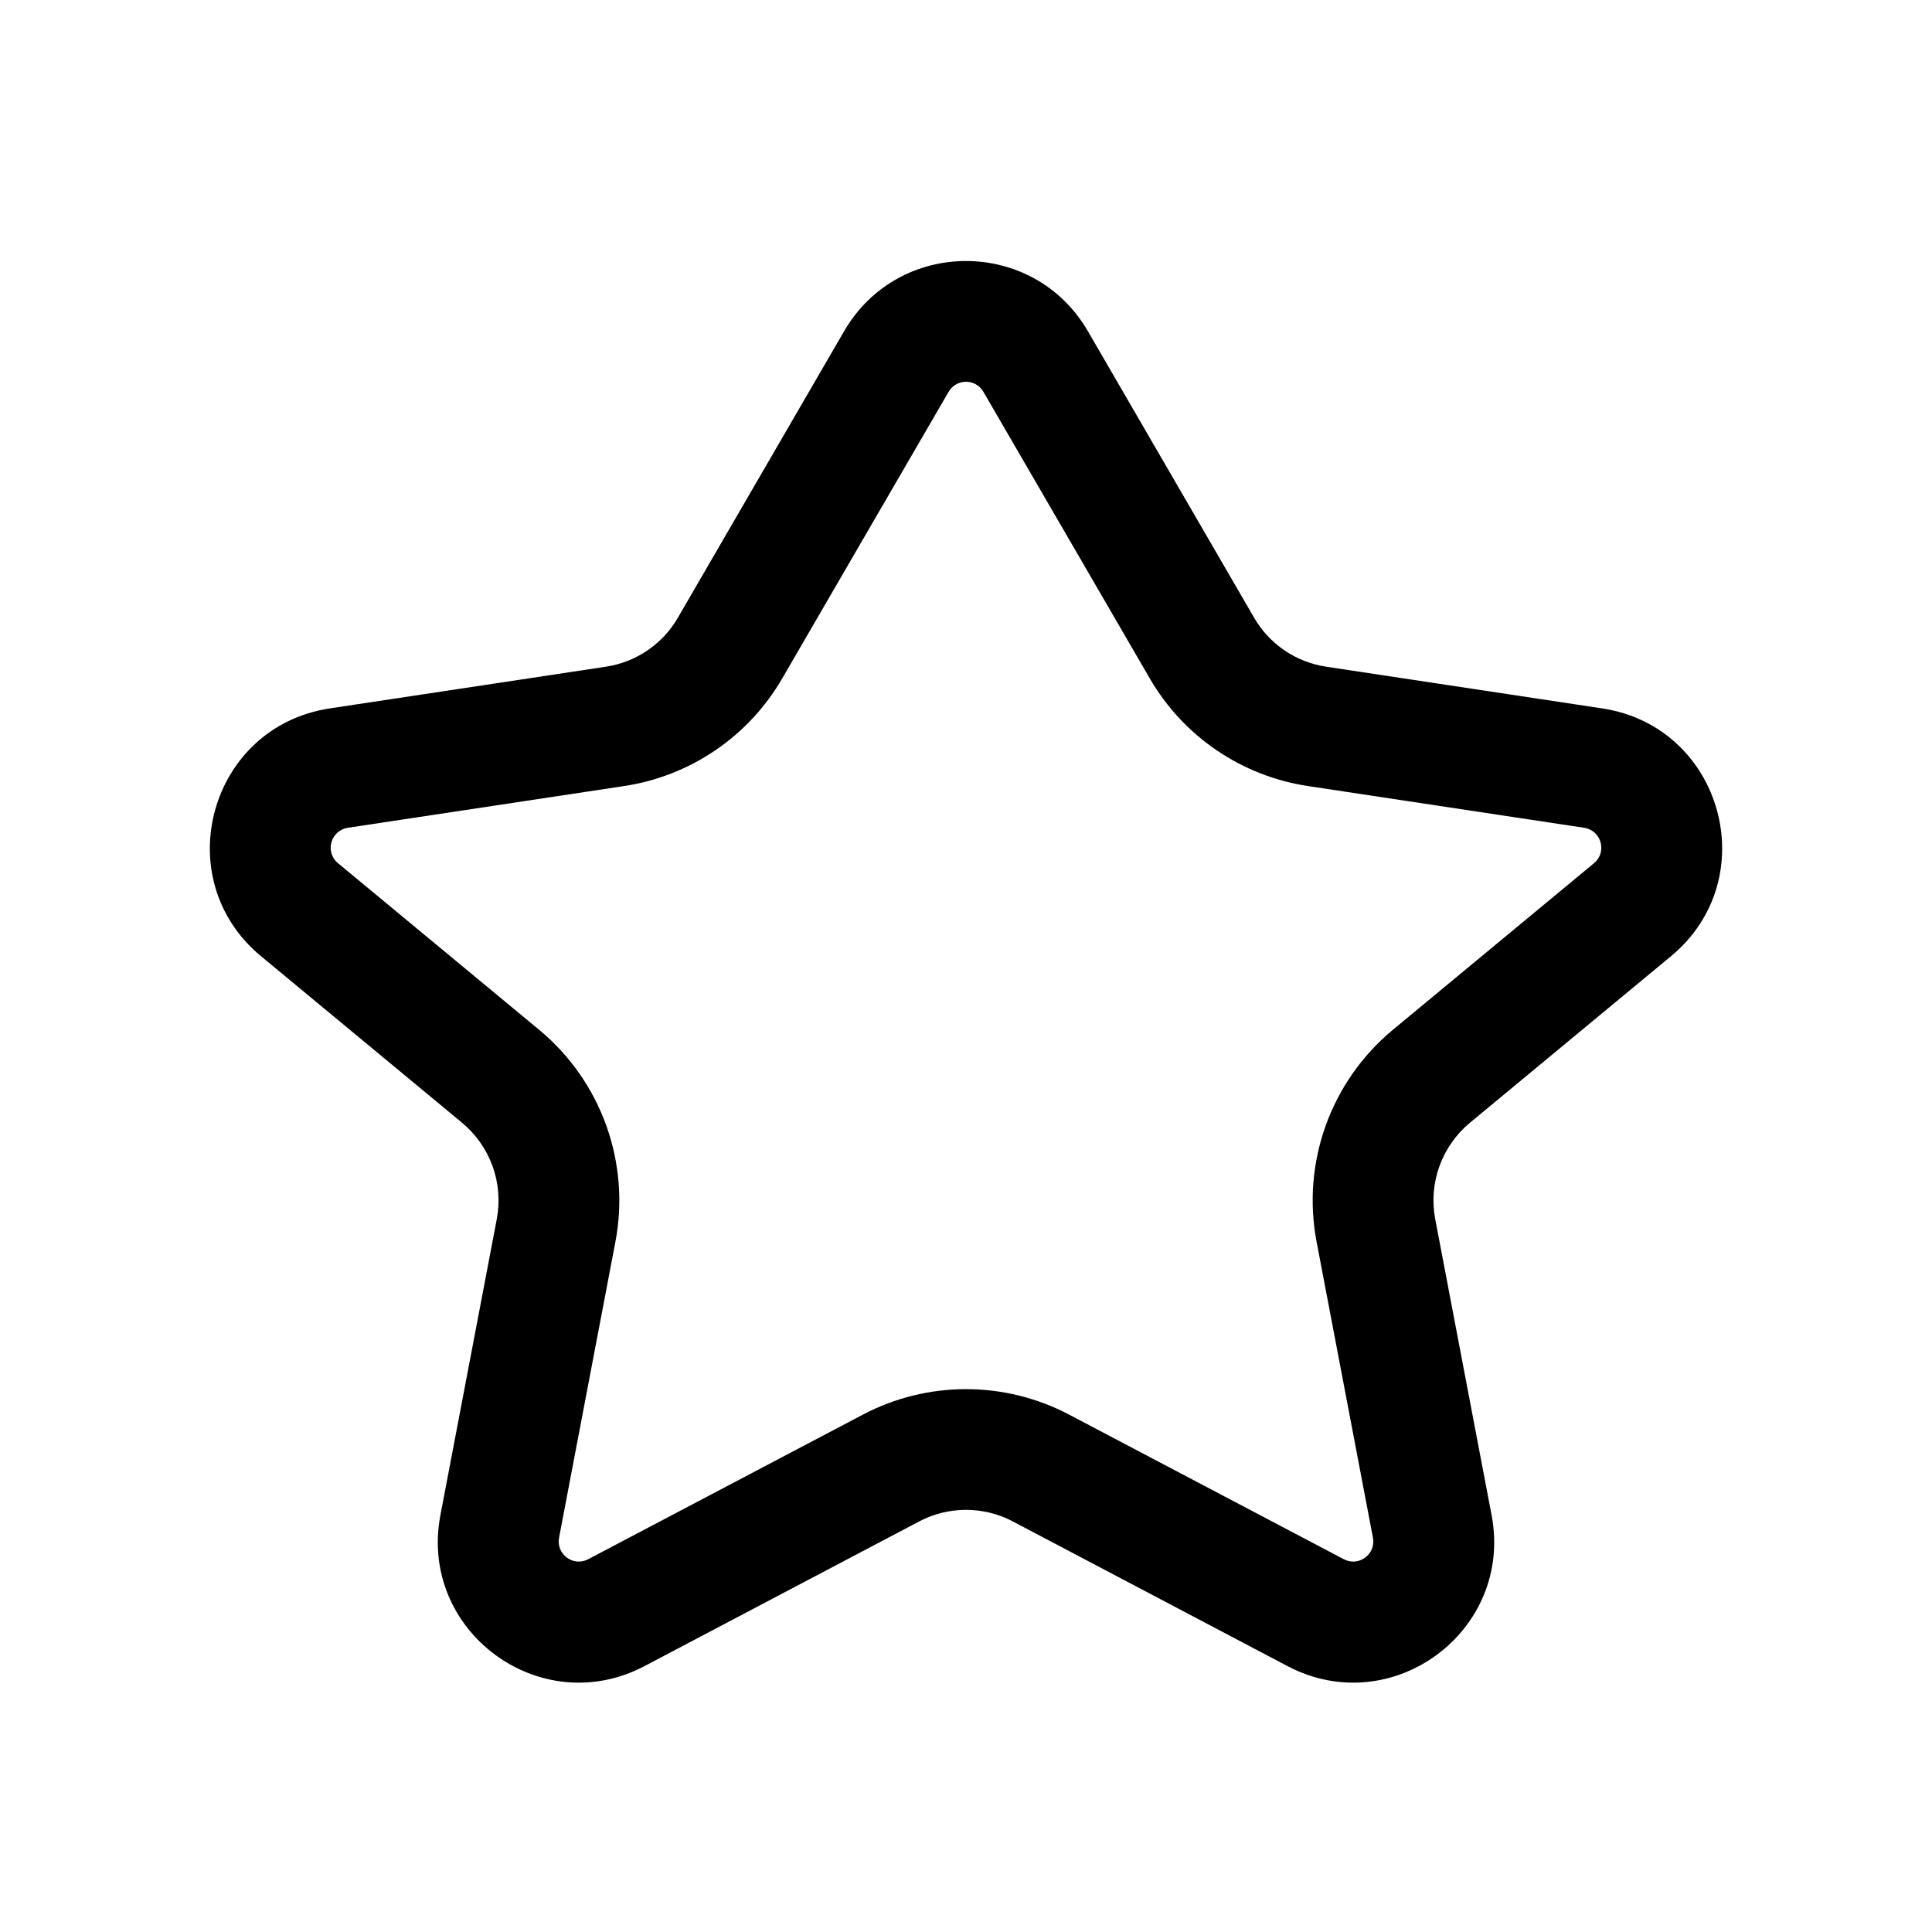
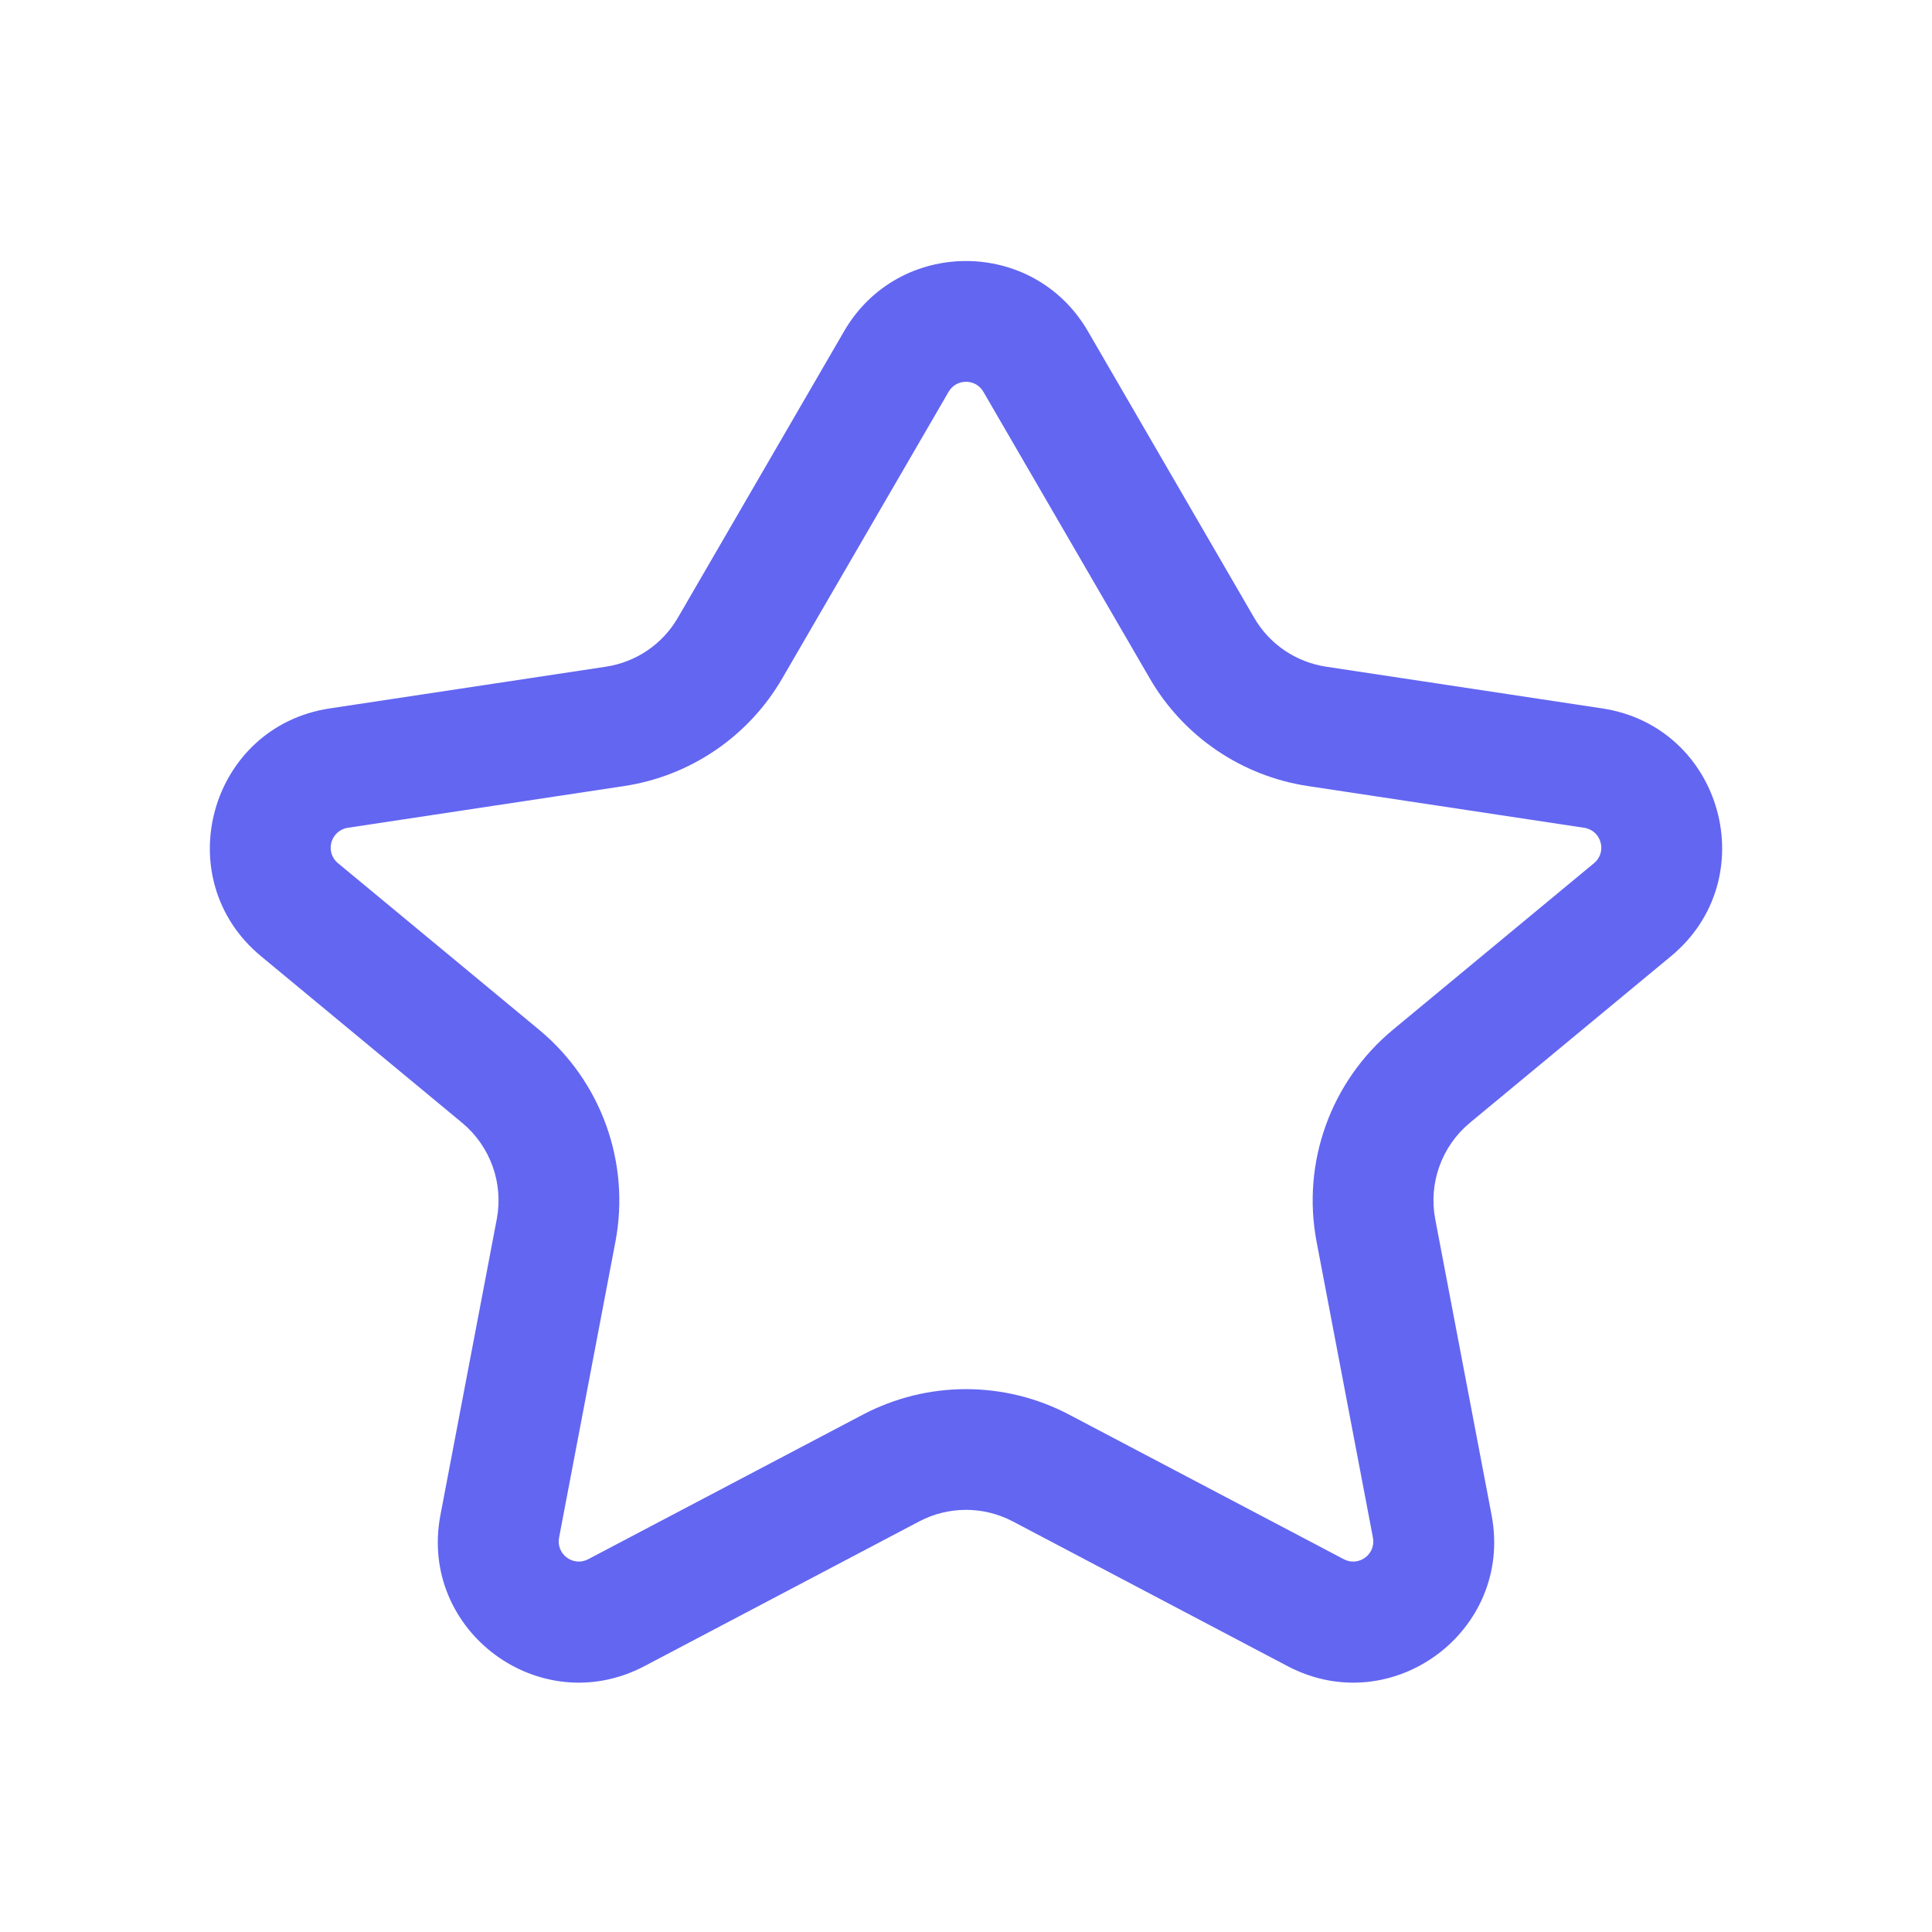
<svg xmlns="http://www.w3.org/2000/svg" width="24" height="24" viewBox="0 0 24 24" fill="none">
-   <path fill-rule="evenodd" clip-rule="evenodd" d="M10.486 4.114C11.161 2.952 12.839 2.952 13.514 4.114L15.579 7.673C15.769 8.002 16.098 8.225 16.474 8.282L19.903 8.8C21.398 9.026 21.922 10.914 20.758 11.878L18.259 13.948C17.909 14.239 17.744 14.697 17.829 15.145L18.529 18.821C18.803 20.261 17.291 21.38 15.994 20.697L12.582 18.9C12.218 18.708 11.782 18.708 11.418 18.9L8.006 20.697C6.709 21.38 5.197 20.261 5.471 18.821L6.171 15.145C6.256 14.697 6.091 14.239 5.741 13.948L3.242 11.878C2.078 10.914 2.602 9.026 4.097 8.8L7.527 8.282C7.902 8.225 8.231 8.002 8.421 7.673L10.486 4.114ZM12.216 4.867C12.12 4.701 11.88 4.701 11.784 4.867L9.718 8.426C9.3 9.148 8.576 9.641 7.751 9.765L4.321 10.283C4.107 10.316 4.032 10.585 4.199 10.723L6.698 12.793C7.469 13.433 7.832 14.441 7.645 15.425L6.945 19.101C6.906 19.307 7.121 19.467 7.307 19.369L10.719 17.573C11.521 17.151 12.479 17.151 13.281 17.573L16.693 19.369C16.879 19.467 17.095 19.307 17.055 19.101L16.355 15.425C16.168 14.441 16.531 13.433 17.302 12.793L19.801 10.723C19.968 10.585 19.893 10.316 19.679 10.283L16.25 9.765C15.424 9.641 14.7 9.148 14.282 8.426L12.216 4.867Z" fill="black" />
+   <path fill-rule="evenodd" clip-rule="evenodd" d="M10.486 4.114C11.161 2.952 12.839 2.952 13.514 4.114L15.579 7.673C15.769 8.002 16.098 8.225 16.474 8.282L19.903 8.8C21.398 9.026 21.922 10.914 20.758 11.878L18.259 13.948C17.909 14.239 17.744 14.697 17.829 15.145L18.529 18.821C18.803 20.261 17.291 21.38 15.994 20.697L12.582 18.9C12.218 18.708 11.782 18.708 11.418 18.9L8.006 20.697C6.709 21.38 5.197 20.261 5.471 18.821L6.171 15.145C6.256 14.697 6.091 14.239 5.741 13.948L3.242 11.878C2.078 10.914 2.602 9.026 4.097 8.8L7.527 8.282C7.902 8.225 8.231 8.002 8.421 7.673L10.486 4.114ZM12.216 4.867C12.12 4.701 11.88 4.701 11.784 4.867L9.718 8.426C9.3 9.148 8.576 9.641 7.751 9.765L4.321 10.283C4.107 10.316 4.032 10.585 4.199 10.723L6.698 12.793C7.469 13.433 7.832 14.441 7.645 15.425L6.945 19.101C6.906 19.307 7.121 19.467 7.307 19.369L10.719 17.573C11.521 17.151 12.479 17.151 13.281 17.573L16.693 19.369C16.879 19.467 17.095 19.307 17.055 19.101L16.355 15.425C16.168 14.441 16.531 13.433 17.302 12.793L19.801 10.723C19.968 10.585 19.893 10.316 19.679 10.283L16.25 9.765C15.424 9.641 14.7 9.148 14.282 8.426L12.216 4.867Z" fill="#6366f1" />
</svg>
